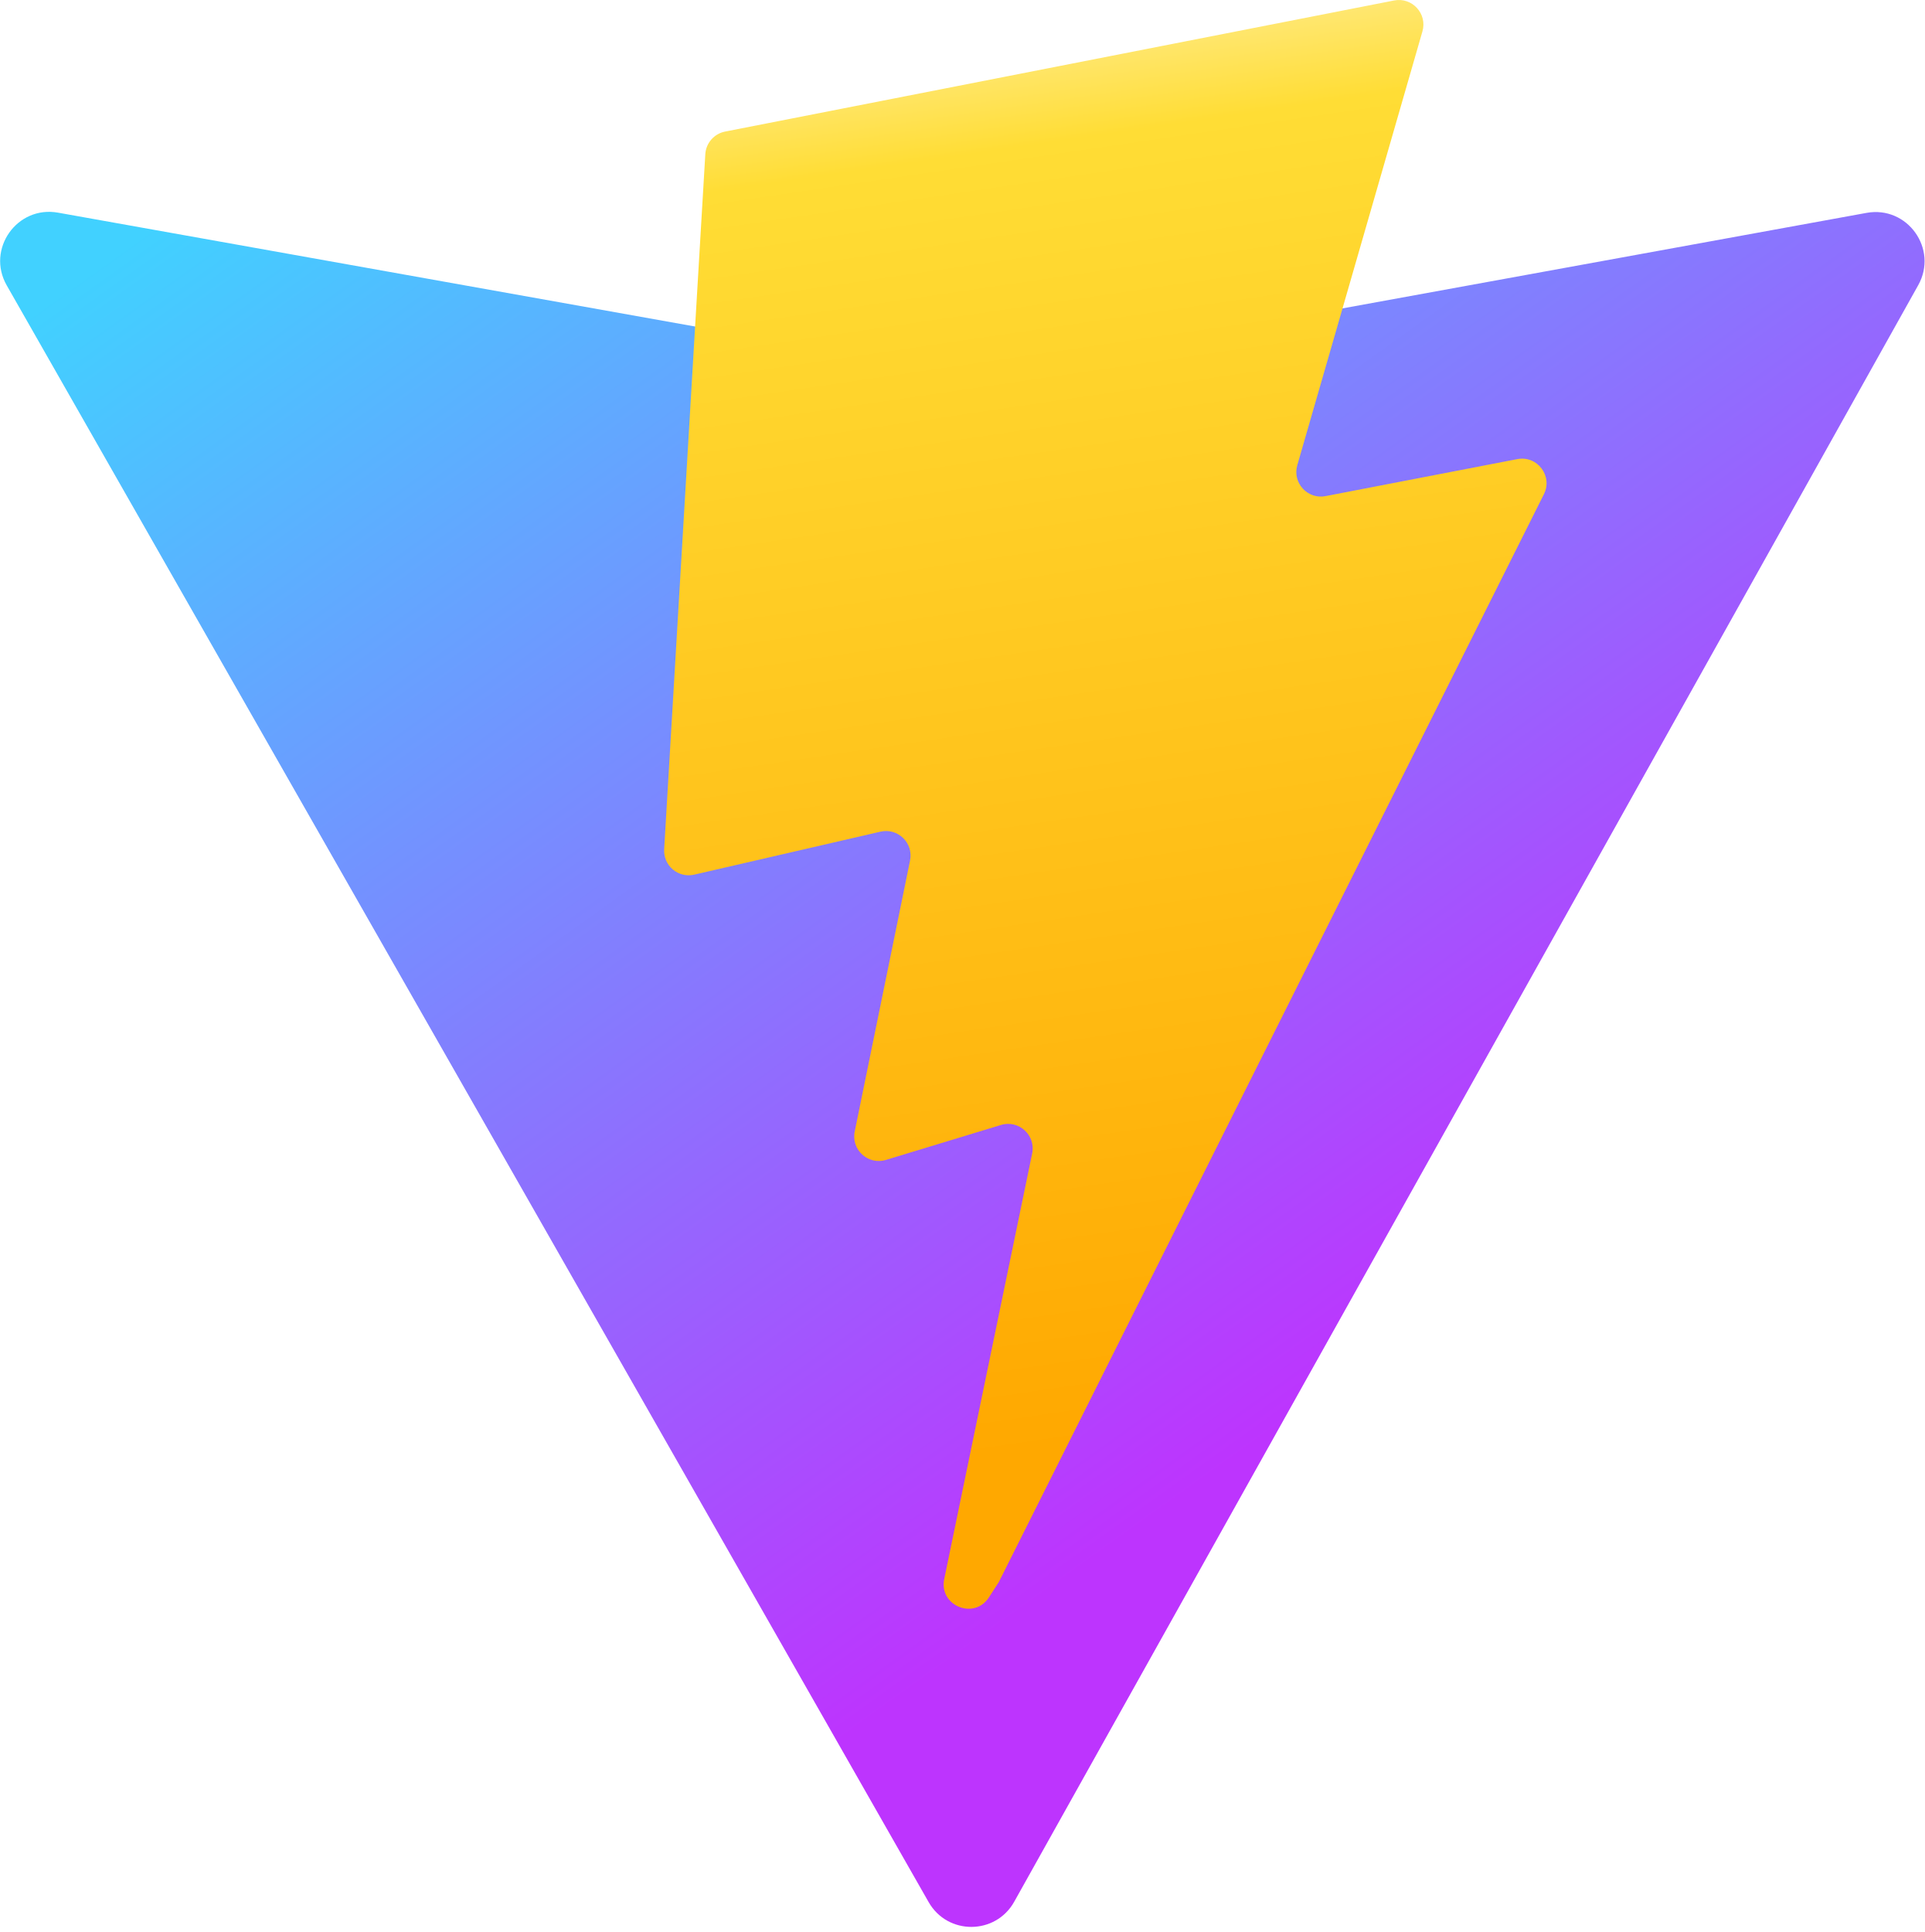
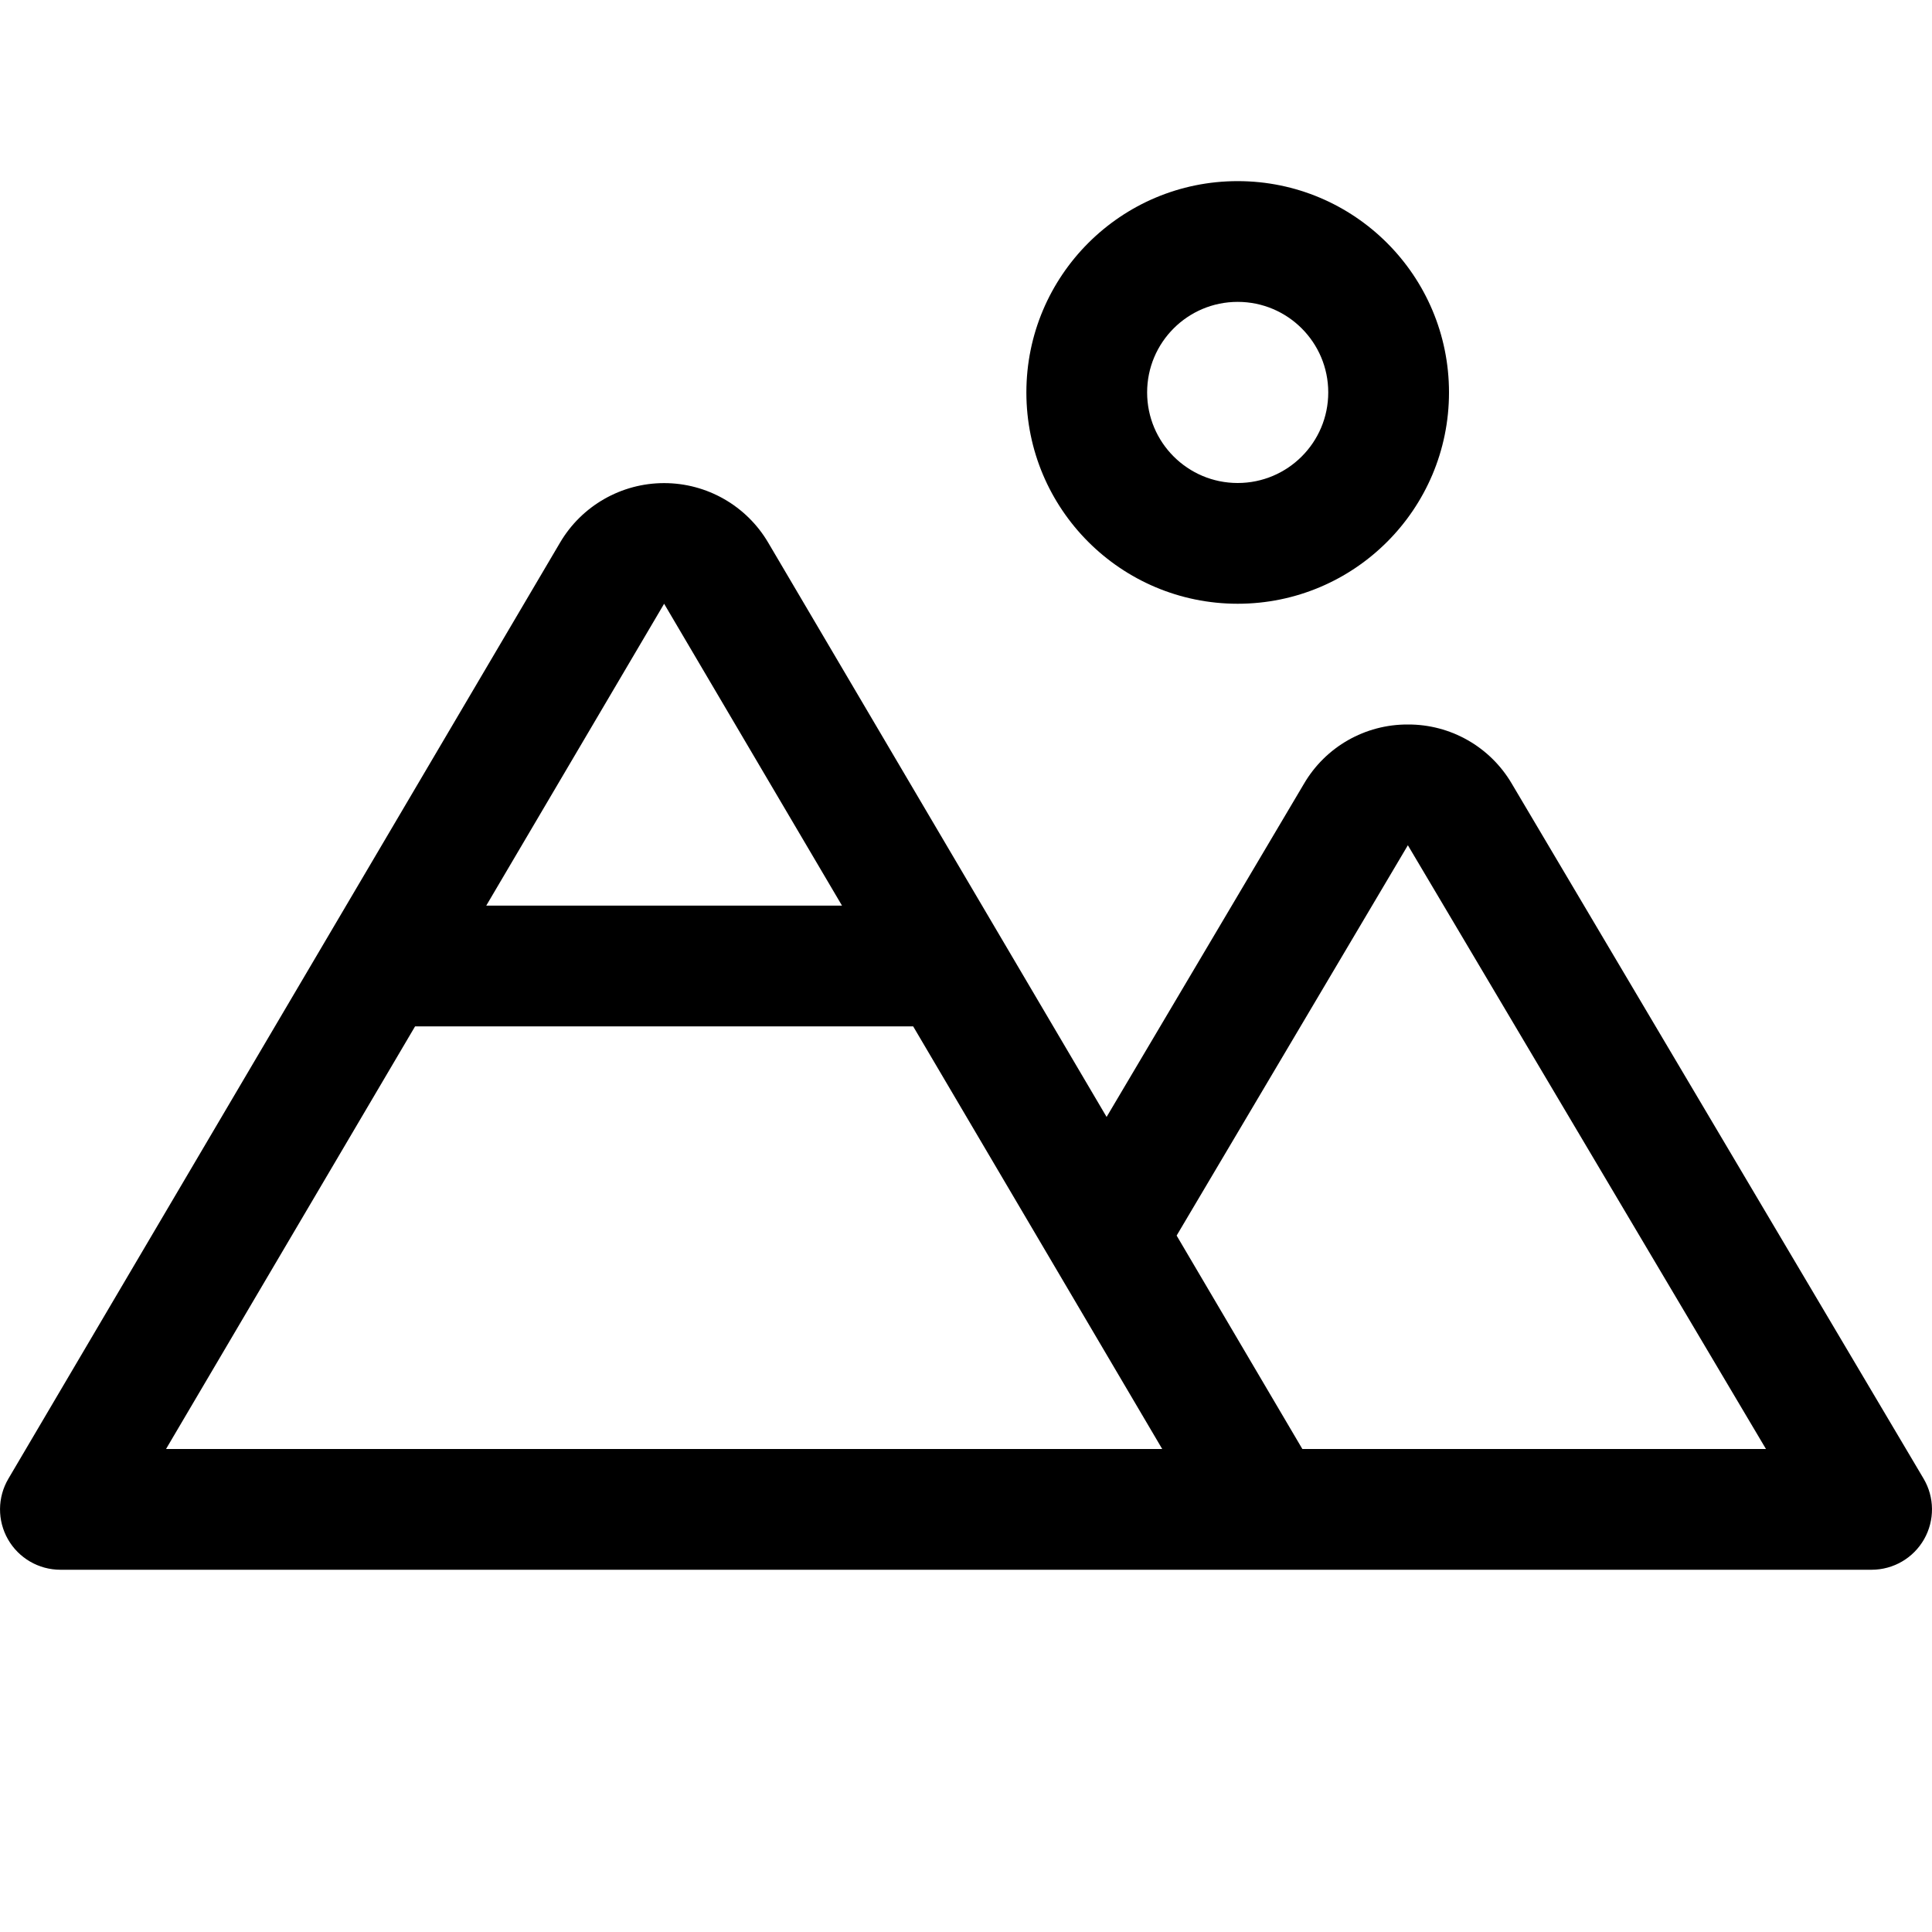
- <svg xmlns="http://www.w3.org/2000/svg" aria-hidden="true" role="img" class="iconify iconify--logos" width="31.88" height="32" preserveAspectRatio="xMidYMid meet" viewBox="0 0 256 257">
-   <defs>
-     <linearGradient id="IconifyId1813088fe1fbc01fb466" x1="-.828%" x2="57.636%" y1="7.652%" y2="78.411%">
-       <stop offset="0%" stop-color="#41D1FF" />
-       <stop offset="100%" stop-color="#BD34FE" />
-     </linearGradient>
-     <linearGradient id="IconifyId1813088fe1fbc01fb467" x1="43.376%" x2="50.316%" y1="2.242%" y2="89.03%">
-       <stop offset="0%" stop-color="#FFEA83" />
-       <stop offset="8.333%" stop-color="#FFDD35" />
-       <stop offset="100%" stop-color="#FFA800" />
-     </linearGradient>
-   </defs>
-   <path fill="url(#IconifyId1813088fe1fbc01fb466)" d="M255.153 37.938L134.897 252.976c-2.483 4.44-8.862 4.466-11.382.048L.875 37.958c-2.746-4.814 1.371-10.646 6.827-9.67l120.385 21.517a6.537 6.537 0 0 0 2.322-.004l117.867-21.483c5.438-.991 9.574 4.796 6.877 9.62Z" />
-   <path fill="url(#IconifyId1813088fe1fbc01fb467)" d="M185.432.063L96.44 17.501a3.268 3.268 0 0 0-2.634 3.014l-5.474 92.456a3.268 3.268 0 0 0 3.997 3.378l24.777-5.718c2.318-.535 4.413 1.507 3.936 3.838l-7.361 36.047c-.495 2.426 1.782 4.5 4.151 3.78l15.304-4.649c2.372-.72 4.652 1.36 4.15 3.788l-11.698 56.621c-.732 3.542 3.979 5.473 5.943 2.437l1.313-2.028l72.516-144.72c1.215-2.423-.88-5.186-3.54-4.672l-25.505 4.922c-2.396.462-4.435-1.77-3.759-4.114l16.646-57.705c.677-2.35-1.37-4.583-3.769-4.113Z" />
+ <svg xmlns="http://www.w3.org/2000/svg" width="32" height="32" fill="#000000" viewBox="0 0 256 256">
+   <path d="M164,80a28,28,0,1,0-28-28A28,28,0,0,0,164,80Zm0-40a12,12,0,1,1-12,12A12,12,0,0,1,164,40Zm90.88,155.92-54.56-92.08A15.87,15.87,0,0,0,186.55,96h0a15.85,15.85,0,0,0-13.76,7.84L146.63,148l-44.84-76.1a16,16,0,0,0-27.58,0L1.11,195.94A8,8,0,0,0,8,208H248a8,8,0,0,0,6.88-12.08ZM88,80l23.57,40H64.43ZM22,192l33-56h66l18.74,31.8,0,0L154,192Zm150.57,0-16.66-28.28L186.55,112,234,192Z" />
</svg>
